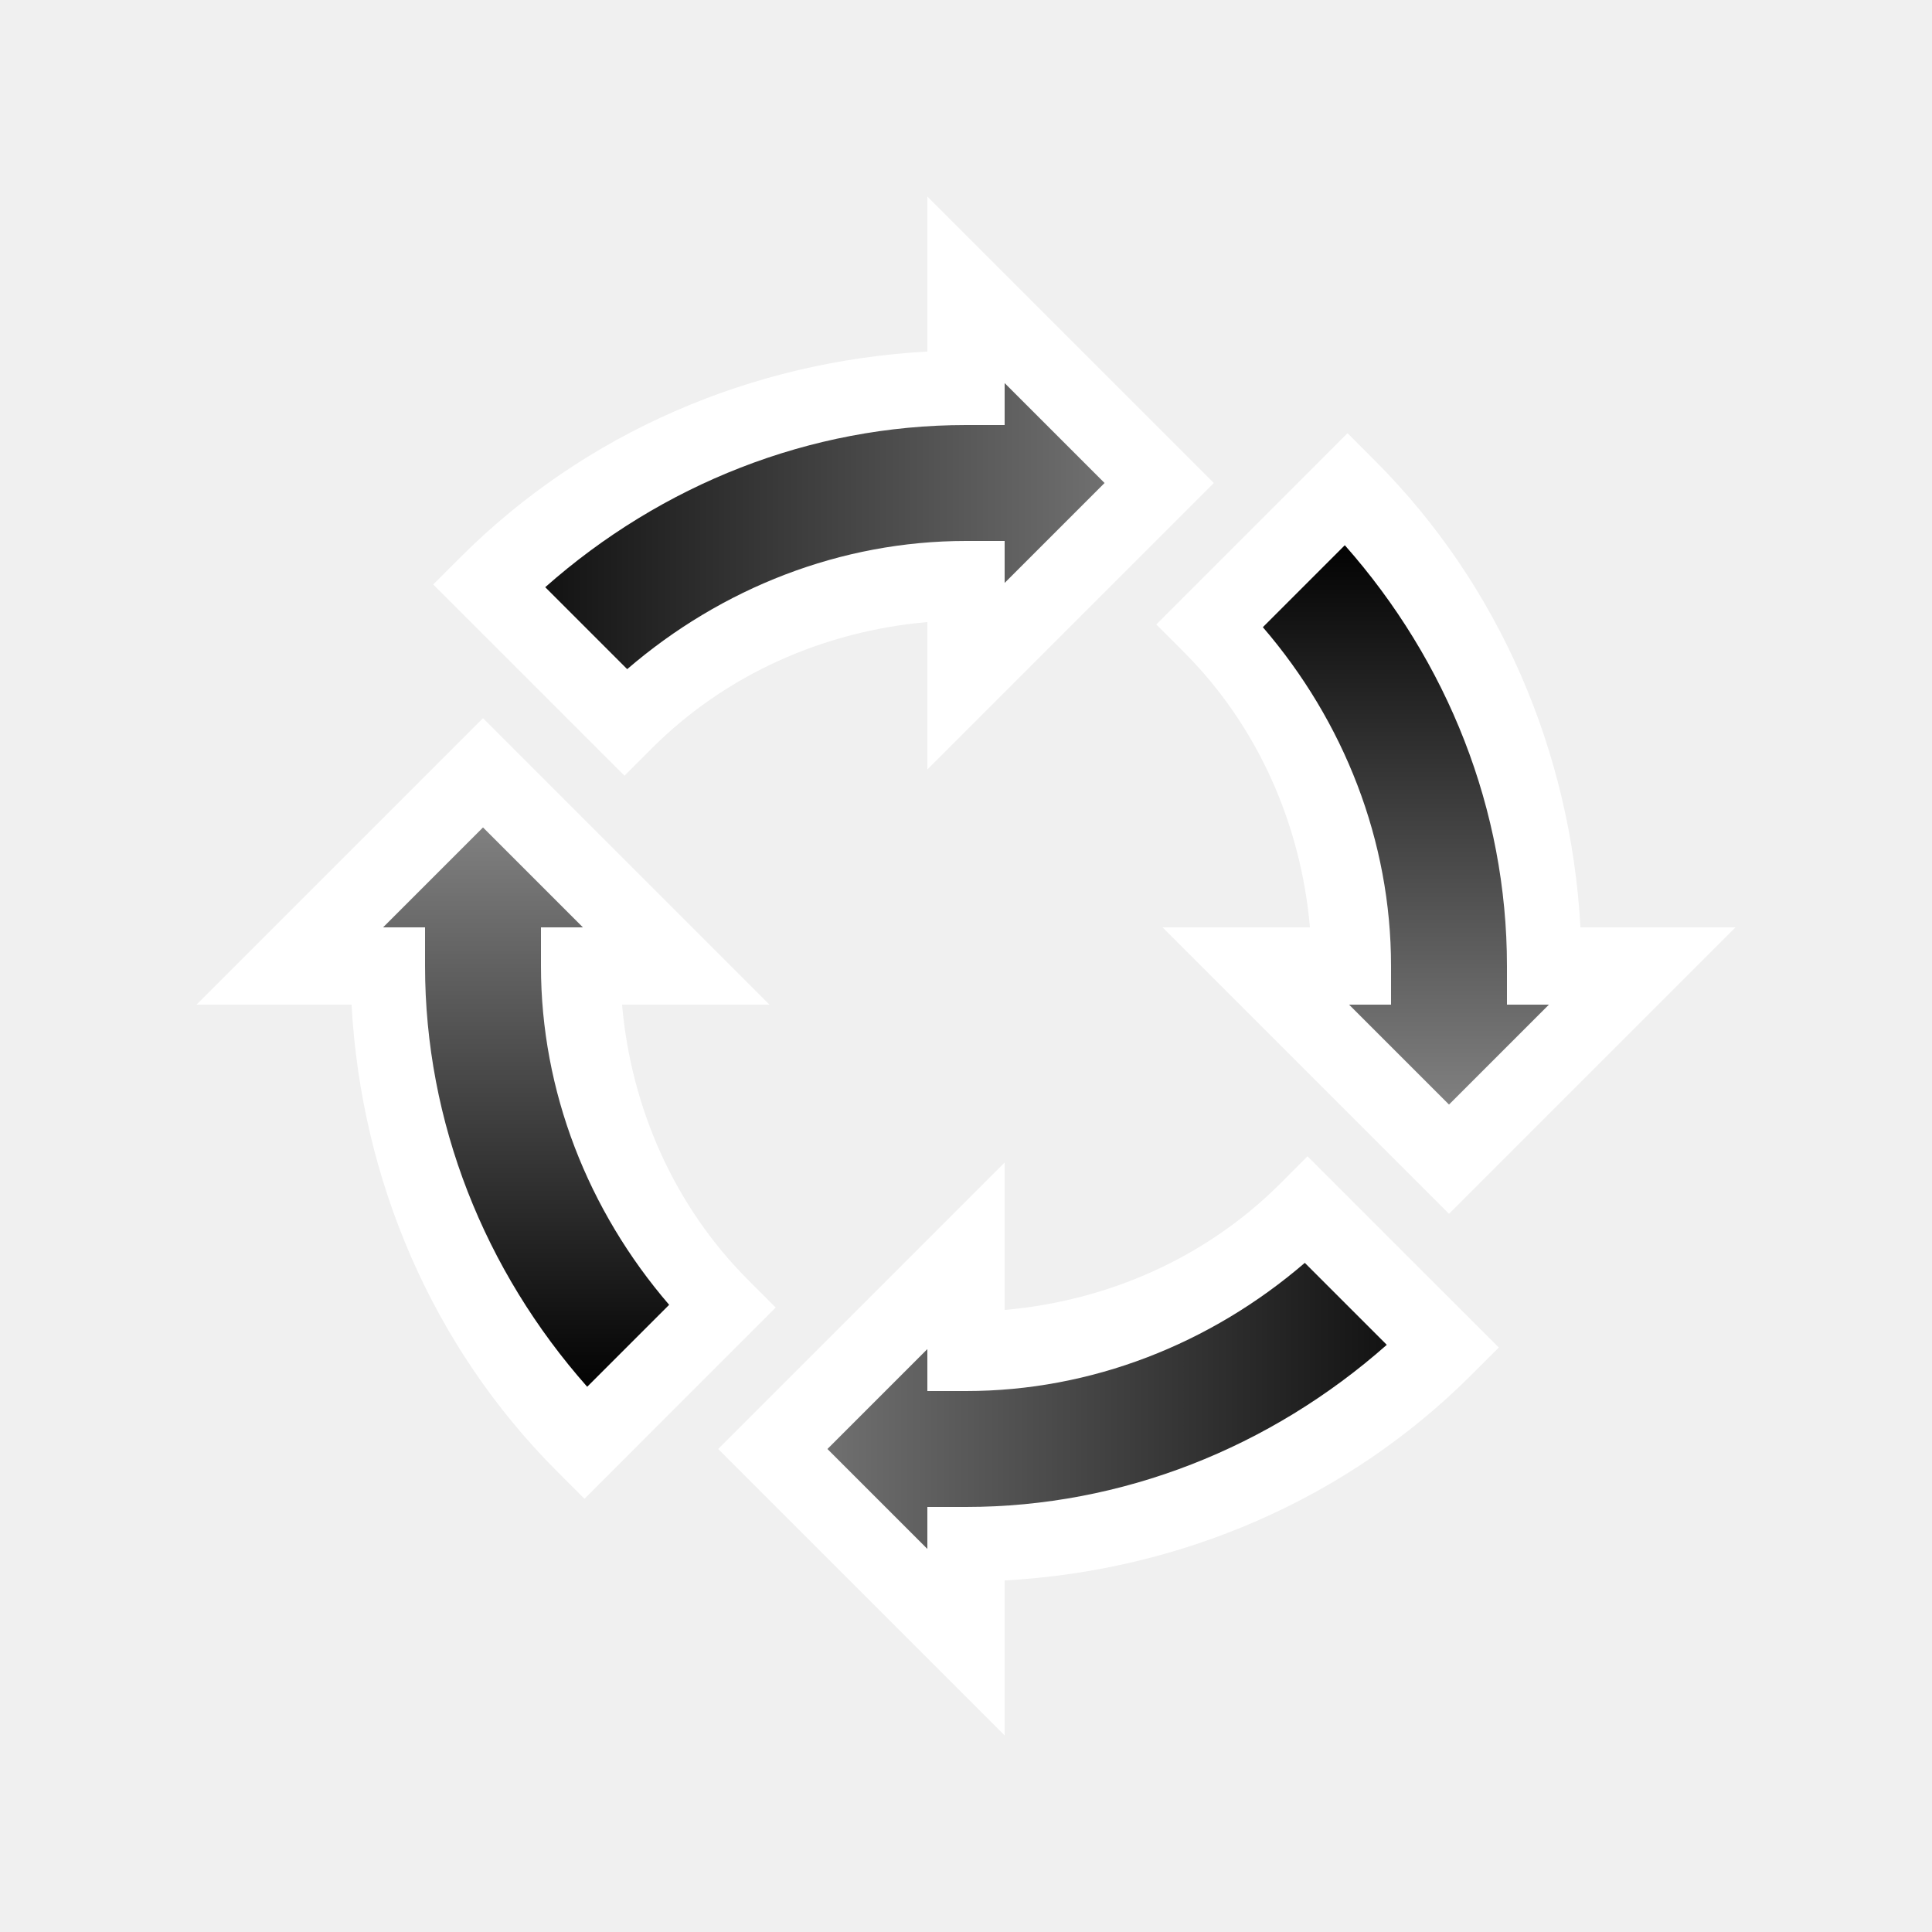
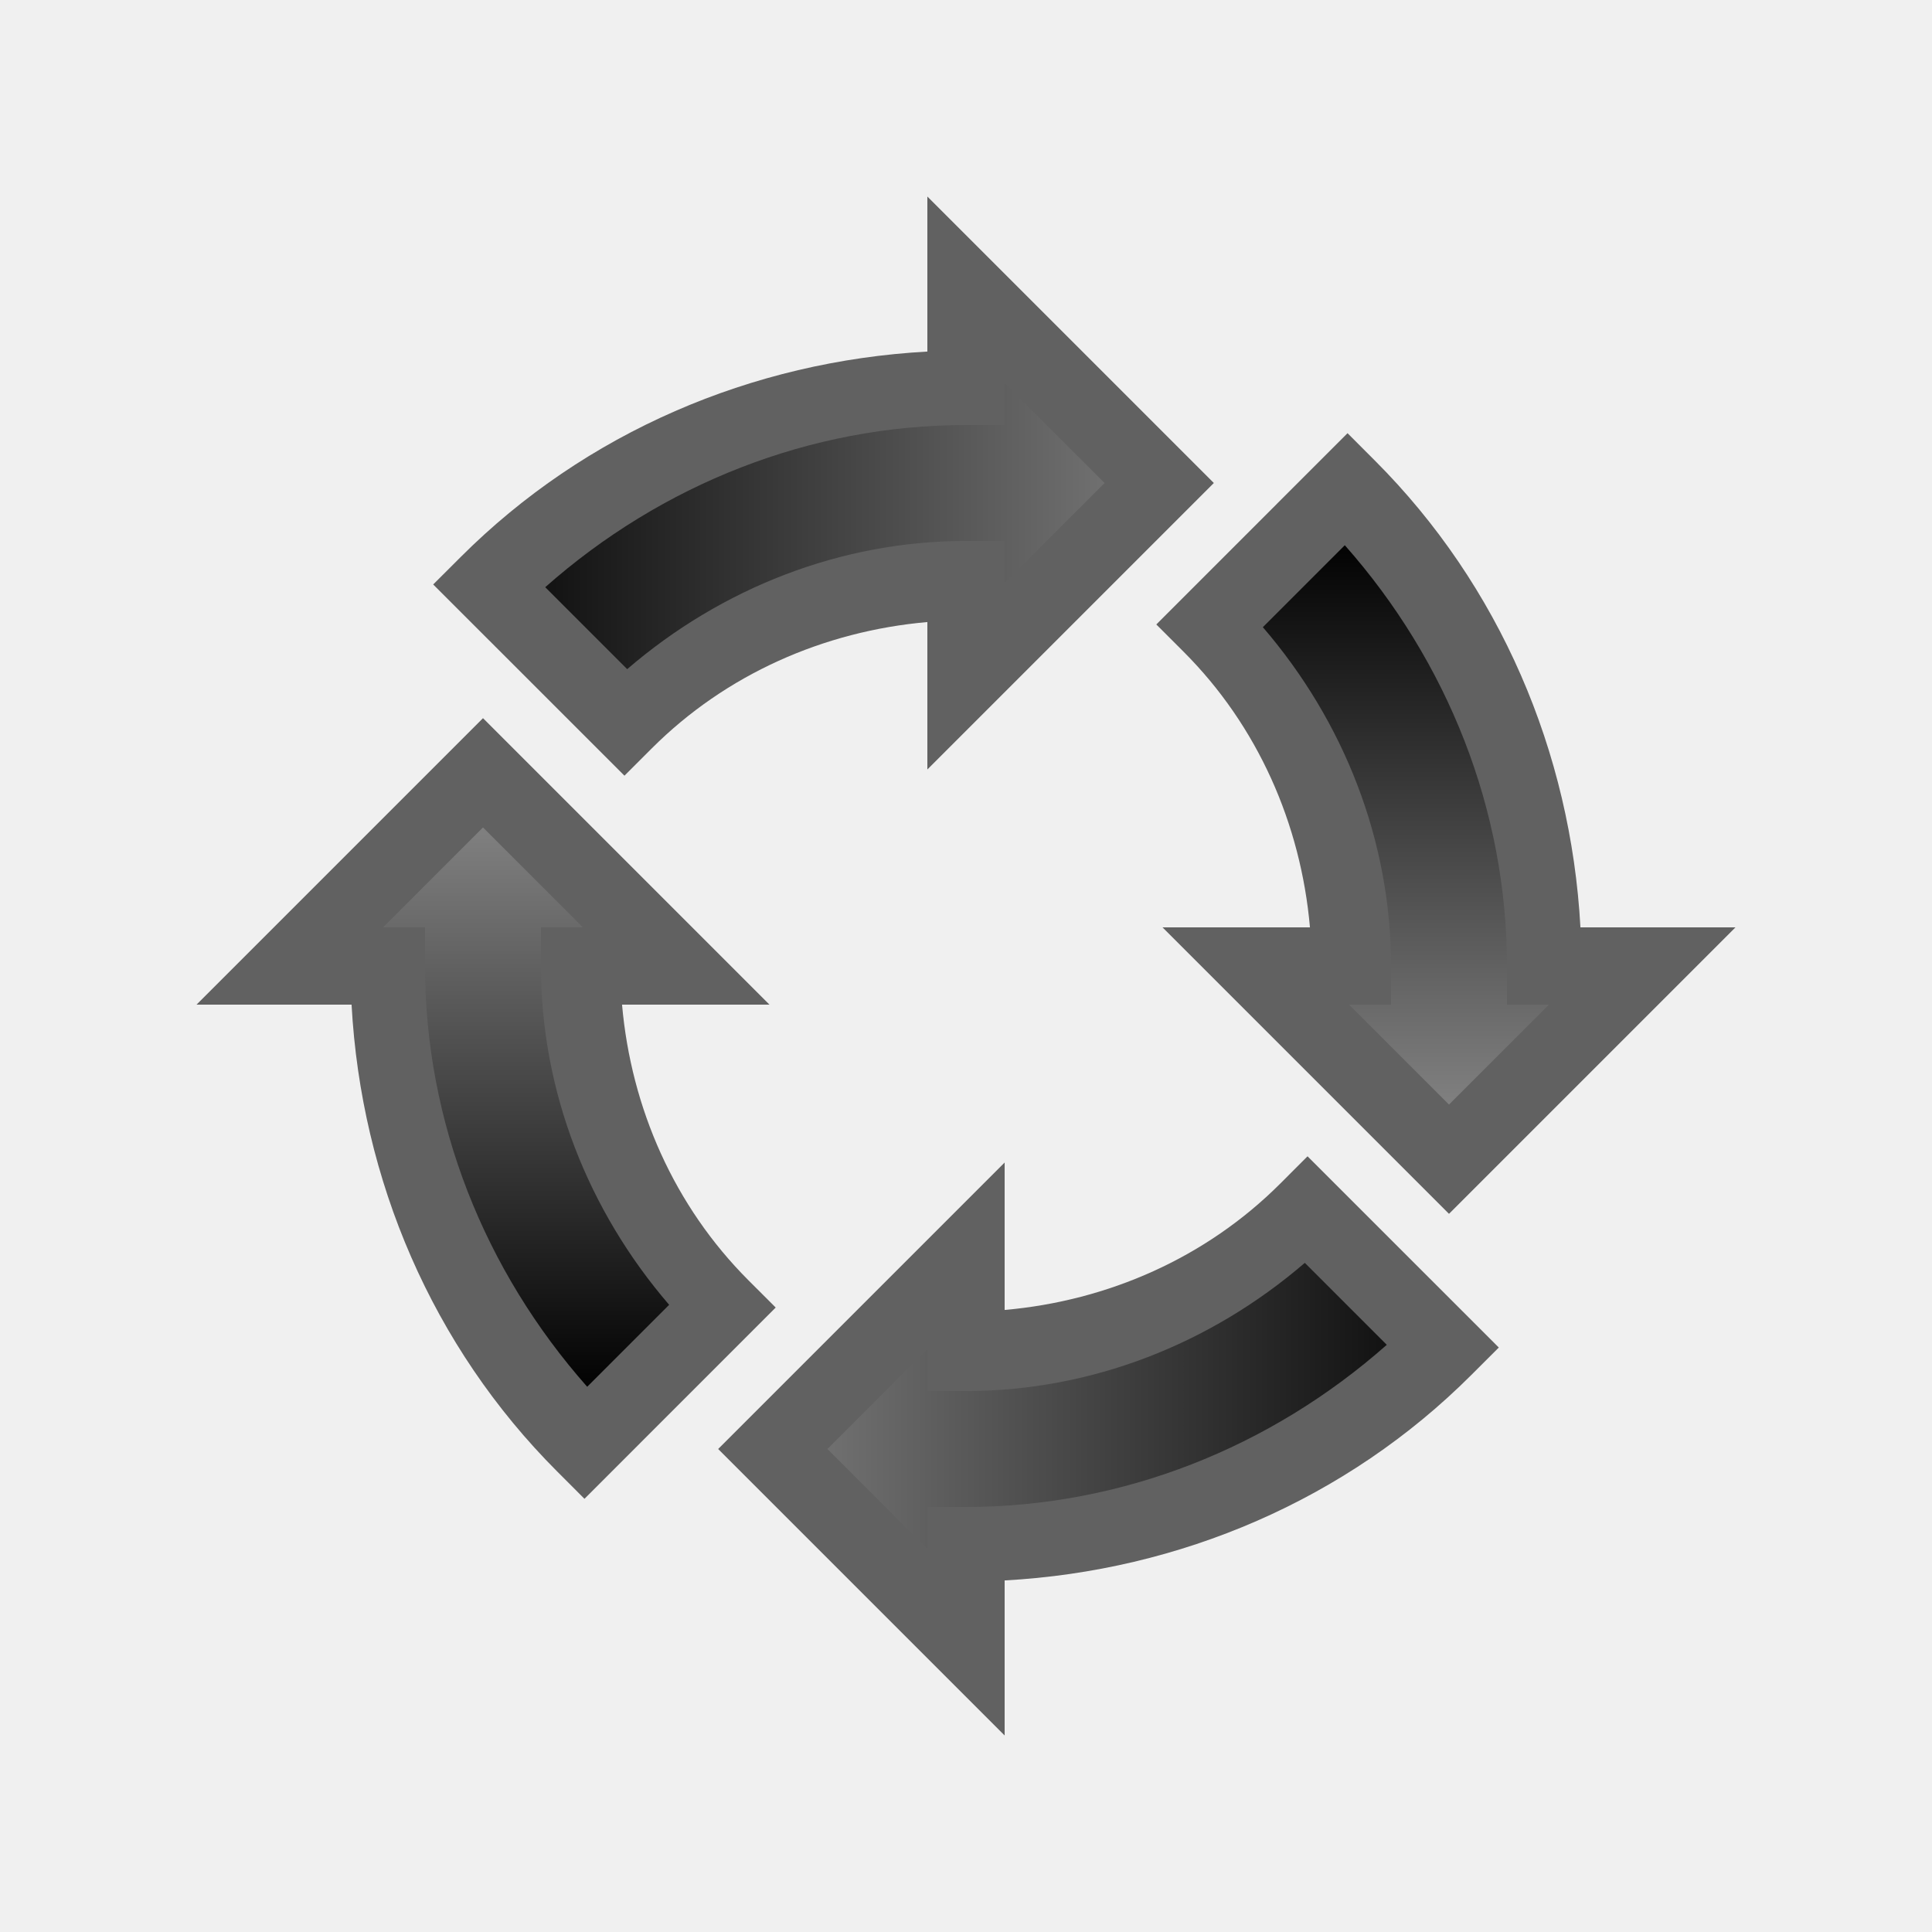
<svg xmlns="http://www.w3.org/2000/svg" xmlns:xlink="http://www.w3.org/1999/xlink" width="100mm" height="100mm" viewBox="0 0 100 100" version="1.1" id="svg1">
  <defs id="defs1">
+     <linearGradient id="linearGradient16">
+       <stop style="stop-color:#006a0a;stop-opacity:1;" offset="0" id="stop14" />
+       <stop style="stop-color:#91f2a2;stop-opacity:1;" offset="1" id="stop15" />
+     </linearGradient>
    <linearGradient id="linearGradient18">
      <stop style="stop-color:#000000;stop-opacity:1;" offset="0" id="stop17" />
      <stop style="stop-color:#828282;stop-opacity:1;" offset="1" id="stop18" />
    </linearGradient>
    <linearGradient xlink:href="#linearGradient18" id="linearGradient11" x1="22.423" y1="20.161" x2="62.828" y2="20.161" gradientUnits="userSpaceOnUse" gradientTransform="translate(3.8146972e-7,5.000065)" />
    <linearGradient xlink:href="#linearGradient18" id="linearGradient13" x1="79.839" y1="27.636" x2="79.839" y2="57.615" gradientUnits="userSpaceOnUse" gradientTransform="translate(-5.000064)" />
    <linearGradient xlink:href="#linearGradient18" id="linearGradient15" x1="77.577" y1="79.839" x2="37.172" y2="79.839" gradientUnits="userSpaceOnUse" gradientTransform="translate(3.8146972e-7,-5.000064)" />
-     <linearGradient xlink:href="#linearGradient18" id="linearGradient17" x1="20.161" y1="72.364" x2="20.161" y2="42.385" gradientUnits="userSpaceOnUse" gradientTransform="translate(5)" />
+     <linearGradient xlink:href="#linearGradient16" id="linearGradient17" x1="20.161" y1="72.364" x2="20.161" y2="42.385" gradientUnits="userSpaceOnUse" gradientTransform="translate(5)" />
+     <linearGradient xlink:href="#linearGradient16" id="linearGradient19" gradientUnits="userSpaceOnUse" gradientTransform="translate(3.8146972e-7,-5.000064)" x1="77.577" y1="79.839" x2="37.172" y2="79.839" />
+     <linearGradient xlink:href="#linearGradient16" id="linearGradient20" gradientUnits="userSpaceOnUse" gradientTransform="translate(-5.000064)" x1="79.839" y1="27.636" x2="79.839" y2="57.615" />
+     <linearGradient xlink:href="#linearGradient16" id="linearGradient21" gradientUnits="userSpaceOnUse" gradientTransform="translate(3.8146972e-7,5.000065)" x1="22.423" y1="20.161" x2="62.828" y2="20.161" />
+     <linearGradient xlink:href="#linearGradient18" id="linearGradient22" gradientUnits="userSpaceOnUse" gradientTransform="translate(5)" x1="20.161" y1="72.364" x2="20.161" y2="42.385" />
  </defs>
  <g id="layer1">
-     <g id="path2" style="opacity:1">
-       <path style="baseline-shift:baseline;display:inline;overflow:visible;vector-effect:none;fill:url(#linearGradient11);stroke-linecap:round;enable-background:accumulate;stop-color:#000000;stop-opacity:1" d="m 50,15 v 0 l 10,10 -10,10 V 30 c -6.63,6.5e-5 -12.989,2.634 -17.678,7.322 L 25.251,30.251 C 31.815,23.688 40.717,20 50,20 Z" id="path18" />
-       <path style="baseline-shift:baseline;display:inline;overflow:visible;vector-effect:none;fill:#ffffff;stroke-linecap:round;enable-background:accumulate;stop-color:#000000;stop-opacity:1" d="m 48,10.172 v 8.025 c -9.075,0.497 -17.702,4.181 -24.162,10.641 l -1.416,1.414 9.9,9.898 1.414,-1.414 C 37.572,34.901 42.64,32.669 48,32.197 v 7.631 L 62.828,25 Z m 4,9.656 L 57.172,25 52,30.172 V 28 h -2 c -6.483,6.4e-5 -12.656,2.435 -17.537,6.635 L 28.221,30.393 C 34.236,25.073 41.924,22 50,22 h 2 z" id="path19" />
+     <g id="g1" style="display:none">
+       <g id="path2" style="opacity:1">
+         <path style="baseline-shift:baseline;display:inline;overflow:visible;vector-effect:none;fill:url(#linearGradient21);stroke-linecap:round;enable-background:accumulate;stop-color:#000000;stop-opacity:1" d="m 50,15 v 0 l 10,10 -10,10 V 30 c -6.63,6.5e-5 -12.989,2.634 -17.678,7.322 L 25.251,30.251 C 31.815,23.688 40.717,20 50,20 Z" id="path18" />
+         <path style="baseline-shift:baseline;display:inline;overflow:visible;vector-effect:none;fill:#00c23a;fill-opacity:1;stroke-linecap:round;enable-background:accumulate;stop-color:#000000;stop-opacity:1" d="m 48,10.172 v 8.025 c -9.075,0.497 -17.702,4.181 -24.162,10.641 l -1.416,1.414 9.9,9.898 1.414,-1.414 C 37.572,34.901 42.64,32.669 48,32.197 v 7.631 L 62.828,25 Z m 4,9.656 L 57.172,25 52,30.172 V 28 h -2 c -6.483,6.4e-5 -12.656,2.435 -17.537,6.635 L 28.221,30.393 C 34.236,25.073 41.924,22 50,22 h 2 z" id="path19" />
+       </g>
+       <g id="path6" style="opacity:1">
+         <path style="baseline-shift:baseline;display:inline;overflow:visible;vector-effect:none;fill:url(#linearGradient20);stroke-linecap:round;enable-background:accumulate;stop-color:#000000;stop-opacity:1" d="m 85,50 v 0 l -10,10 -10,-10 h 5 c -6.5e-5,-6.63 -2.634,-12.989 -7.322,-17.678 l 7.071,-7.071 C 76.312,31.815 80,40.717 80,50 Z" id="path22" />
+         <path style="baseline-shift:baseline;display:inline;overflow:visible;vector-effect:none;fill:#00c23a;fill-opacity:1;stroke-linecap:round;enable-background:accumulate;stop-color:#000000;stop-opacity:1" d="m 69.748,22.422 -9.898,9.9 1.414,1.414 C 65.099,37.572 67.331,42.64 67.803,48 H 60.172 L 75,62.828 89.828,48 H 81.803 C 81.306,38.925 77.622,30.298 71.162,23.838 Z m -0.141,5.799 C 74.927,34.236 78,41.924 78,50 v 2 h 2.172 L 75,57.172 69.828,52 H 72 v -2 c -6.4e-5,-6.483 -2.435,-12.656 -6.635,-17.537 z" id="path23" />
+       </g>
+       <g id="path7" style="opacity:1">
+         <path style="baseline-shift:baseline;display:inline;overflow:visible;vector-effect:none;fill:url(#linearGradient19);stroke-linecap:round;enable-background:accumulate;stop-color:#000000;stop-opacity:1" d="m 50,85 v 0 l -10,-10 10,-10 v 5 c 6.63,-6.5e-5 12.989,-2.634 17.678,-7.322 l 7.071,7.071 C 68.185,76.312 59.283,80 50,80 Z" id="path24" />
+         <path style="baseline-shift:baseline;display:inline;overflow:visible;vector-effect:none;fill:#00c23a;fill-opacity:1;stroke-linecap:round;enable-background:accumulate;stop-color:#000000;stop-opacity:1" d="m 67.678,59.85 -1.414,1.414 C 62.428,65.099 57.36,67.331 52,67.803 V 60.172 L 37.172,75 52,89.828 v -8.025 c 9.075,-0.497 17.702,-4.181 24.162,-10.641 l 1.416,-1.414 z m -0.141,5.516 4.242,4.242 C 65.764,74.927 58.076,78 50,78 h -2 v 2.172 L 42.828,75 48,69.828 V 72 h 2 c 6.483,-6.4e-5 12.656,-2.435 17.537,-6.635 z" id="path25" />
+       </g>
+       <g id="path8" style="opacity:1">
+         <path style="baseline-shift:baseline;display:inline;overflow:visible;vector-effect:none;fill:url(#linearGradient17);stroke-linecap:round;enable-background:accumulate;stop-color:#000000;stop-opacity:1" d="m 15,50 v 0 L 25,40 35,50 h -5 c 6.5e-5,6.63 2.634,12.989 7.322,17.678 l -7.071,7.071 C 23.687,68.185 20,59.283 20,50 Z" id="path20" />
+         <path style="baseline-shift:baseline;display:inline;overflow:visible;vector-effect:none;fill:#00c23a;fill-opacity:1;stroke-linecap:round;enable-background:accumulate;stop-color:#000000;stop-opacity:1" d="M 25,37.172 10.172,52 h 8.025 c 0.497,9.075 4.181,17.702 10.641,24.162 l 1.414,1.416 9.898,-9.9 -1.414,-1.414 C 34.901,62.428 32.669,57.36 32.197,52 h 7.631 z m 0,5.656 L 30.172,48 H 28 v 2 c 6.4e-5,6.483 2.435,12.656 6.635,17.537 l -4.242,4.242 C 25.073,65.764 22,58.076 22,50 v -2 h -2.172 z" id="path21" />
+       </g>
    </g>
-     <g id="path6" style="opacity:1">
-       <path style="baseline-shift:baseline;display:inline;overflow:visible;vector-effect:none;fill:url(#linearGradient13);stroke-linecap:round;enable-background:accumulate;stop-color:#000000;stop-opacity:1" d="m 85,50 v 0 l -10,10 -10,-10 h 5 c -6.5e-5,-6.63 -2.634,-12.989 -7.322,-17.678 l 7.071,-7.071 C 76.312,31.815 80,40.717 80,50 Z" id="path22" />
-       <path style="baseline-shift:baseline;display:inline;overflow:visible;vector-effect:none;fill:#ffffff;stroke-linecap:round;enable-background:accumulate;stop-color:#000000;stop-opacity:1" d="m 69.748,22.422 -9.898,9.9 1.414,1.414 C 65.099,37.572 67.331,42.64 67.803,48 H 60.172 L 75,62.828 89.828,48 H 81.803 C 81.306,38.925 77.622,30.298 71.162,23.838 Z m -0.141,5.799 C 74.927,34.236 78,41.924 78,50 v 2 h 2.172 L 75,57.172 69.828,52 H 72 v -2 c -6.4e-5,-6.483 -2.435,-12.656 -6.635,-17.537 z" id="path23" />
-     </g>
-     <g id="path7" style="opacity:1">
-       <path style="baseline-shift:baseline;display:inline;overflow:visible;vector-effect:none;fill:url(#linearGradient15);stroke-linecap:round;enable-background:accumulate;stop-color:#000000;stop-opacity:1" d="m 50,85 v 0 l -10,-10 10,-10 v 5 c 6.63,-6.5e-5 12.989,-2.634 17.678,-7.322 l 7.071,7.071 C 68.185,76.312 59.283,80 50,80 Z" id="path24" />
-       <path style="baseline-shift:baseline;display:inline;overflow:visible;vector-effect:none;fill:#ffffff;stroke-linecap:round;enable-background:accumulate;stop-color:#000000;stop-opacity:1" d="m 67.678,59.85 -1.414,1.414 C 62.428,65.099 57.36,67.331 52,67.803 V 60.172 L 37.172,75 52,89.828 v -8.025 c 9.075,-0.497 17.702,-4.181 24.162,-10.641 l 1.416,-1.414 z m -0.141,5.516 4.242,4.242 C 65.764,74.927 58.076,78 50,78 h -2 v 2.172 L 42.828,75 48,69.828 V 72 h 2 c 6.483,-6.4e-5 12.656,-2.435 17.537,-6.635 z" id="path25" />
-     </g>
-     <g id="path8" style="opacity:1">
-       <path style="baseline-shift:baseline;display:inline;overflow:visible;vector-effect:none;fill:url(#linearGradient17);stroke-linecap:round;enable-background:accumulate;stop-color:#000000;stop-opacity:1" d="m 15,50 v 0 L 25,40 35,50 h -5 c 6.5e-5,6.63 2.634,12.989 7.322,17.678 l -7.071,7.071 C 23.687,68.185 20,59.283 20,50 Z" id="path20" />
-       <path style="baseline-shift:baseline;display:inline;overflow:visible;vector-effect:none;fill:#ffffff;stroke-linecap:round;enable-background:accumulate;stop-color:#000000;stop-opacity:1" d="M 25,37.172 10.172,52 h 8.025 c 0.497,9.075 4.181,17.702 10.641,24.162 l 1.414,1.416 9.898,-9.9 -1.414,-1.414 C 34.901,62.428 32.669,57.36 32.197,52 h 7.631 z m 0,5.656 L 30.172,48 H 28 v 2 c 6.4e-5,6.483 2.435,12.656 6.635,17.537 l -4.242,4.242 C 25.073,65.764 22,58.076 22,50 v -2 h -2.172 z" id="path21" />
+     <g id="g13" style="display:inline">
+       <g id="g3" style="opacity:1">
+         <path style="baseline-shift:baseline;display:inline;overflow:visible;vector-effect:none;fill:url(#linearGradient11);stroke-linecap:round;enable-background:accumulate;stop-color:#000000;stop-opacity:1" d="m 50,15 v 0 l 10,10 -10,10 V 30 c -6.63,6.5e-5 -12.989,2.634 -17.678,7.322 L 25.251,30.251 C 31.815,23.688 40.717,20 50,20 Z" id="path1" />
+         <path style="baseline-shift:baseline;display:inline;overflow:visible;vector-effect:none;fill:#616161;fill-opacity:1;stroke-linecap:round;enable-background:accumulate;stop-color:#000000;stop-opacity:1" d="m 48,10.172 v 8.025 c -9.075,0.497 -17.702,4.181 -24.162,10.641 l -1.416,1.414 9.9,9.898 1.414,-1.414 C 37.572,34.901 42.64,32.669 48,32.197 v 7.631 L 62.828,25 Z m 4,9.656 L 57.172,25 52,30.172 V 28 h -2 c -6.483,6.4e-5 -12.656,2.435 -17.537,6.635 L 28.221,30.393 C 34.236,25.073 41.924,22 50,22 h 2 z" id="path3" />
+       </g>
+       <g id="g5" style="opacity:1">
+         <path style="baseline-shift:baseline;display:inline;overflow:visible;vector-effect:none;fill:url(#linearGradient13);stroke-linecap:round;enable-background:accumulate;stop-color:#000000;stop-opacity:1" d="m 85,50 v 0 l -10,10 -10,-10 h 5 c -6.5e-5,-6.63 -2.634,-12.989 -7.322,-17.678 l 7.071,-7.071 C 76.312,31.815 80,40.717 80,50 Z" id="path4" />
+         <path style="baseline-shift:baseline;display:inline;overflow:visible;vector-effect:none;fill:#616161;fill-opacity:1;stroke-linecap:round;enable-background:accumulate;stop-color:#000000;stop-opacity:1" d="m 69.748,22.422 -9.898,9.9 1.414,1.414 C 65.099,37.572 67.331,42.64 67.803,48 H 60.172 L 75,62.828 89.828,48 H 81.803 C 81.306,38.925 77.622,30.298 71.162,23.838 Z m -0.141,5.799 C 74.927,34.236 78,41.924 78,50 v 2 h 2.172 L 75,57.172 69.828,52 H 72 v -2 c -6.4e-5,-6.483 -2.435,-12.656 -6.635,-17.537 z" id="path5" />
+       </g>
+       <g id="g10" style="opacity:1">
+         <path style="baseline-shift:baseline;display:inline;overflow:visible;vector-effect:none;fill:url(#linearGradient15);stroke-linecap:round;enable-background:accumulate;stop-color:#000000;stop-opacity:1" d="m 50,85 v 0 l -10,-10 10,-10 v 5 c 6.63,-6.5e-5 12.989,-2.634 17.678,-7.322 l 7.071,7.071 C 68.185,76.312 59.283,80 50,80 Z" id="path9" />
+         <path style="baseline-shift:baseline;display:inline;overflow:visible;vector-effect:none;fill:#616161;fill-opacity:1;stroke-linecap:round;enable-background:accumulate;stop-color:#000000;stop-opacity:1" d="m 67.678,59.85 -1.414,1.414 C 62.428,65.099 57.36,67.331 52,67.803 V 60.172 L 37.172,75 52,89.828 v -8.025 c 9.075,-0.497 17.702,-4.181 24.162,-10.641 l 1.416,-1.414 z m -0.141,5.516 4.242,4.242 C 65.764,74.927 58.076,78 50,78 h -2 v 2.172 L 42.828,75 48,69.828 V 72 h 2 c 6.483,-6.4e-5 12.656,-2.435 17.537,-6.635 z" id="path10" />
+       </g>
+       <g id="g12" style="opacity:1">
+         <path style="baseline-shift:baseline;display:inline;overflow:visible;vector-effect:none;fill:url(#linearGradient22);stroke-linecap:round;enable-background:accumulate;stop-color:#000000;stop-opacity:1" d="m 15,50 v 0 L 25,40 35,50 h -5 c 6.5e-5,6.63 2.634,12.989 7.322,17.678 l -7.071,7.071 C 23.687,68.185 20,59.283 20,50 Z" id="path11" />
+         <path style="baseline-shift:baseline;display:inline;overflow:visible;vector-effect:none;fill:#616161;fill-opacity:1;stroke-linecap:round;enable-background:accumulate;stop-color:#000000;stop-opacity:1" d="M 25,37.172 10.172,52 h 8.025 c 0.497,9.075 4.181,17.702 10.641,24.162 l 1.414,1.416 9.898,-9.9 -1.414,-1.414 C 34.901,62.428 32.669,57.36 32.197,52 h 7.631 z m 0,5.656 L 30.172,48 H 28 v 2 c 6.4e-5,6.483 2.435,12.656 6.635,17.537 l -4.242,4.242 C 25.073,65.764 22,58.076 22,50 v -2 h -2.172 z" id="path12" />
+       </g>
    </g>
  </g>
</svg>
